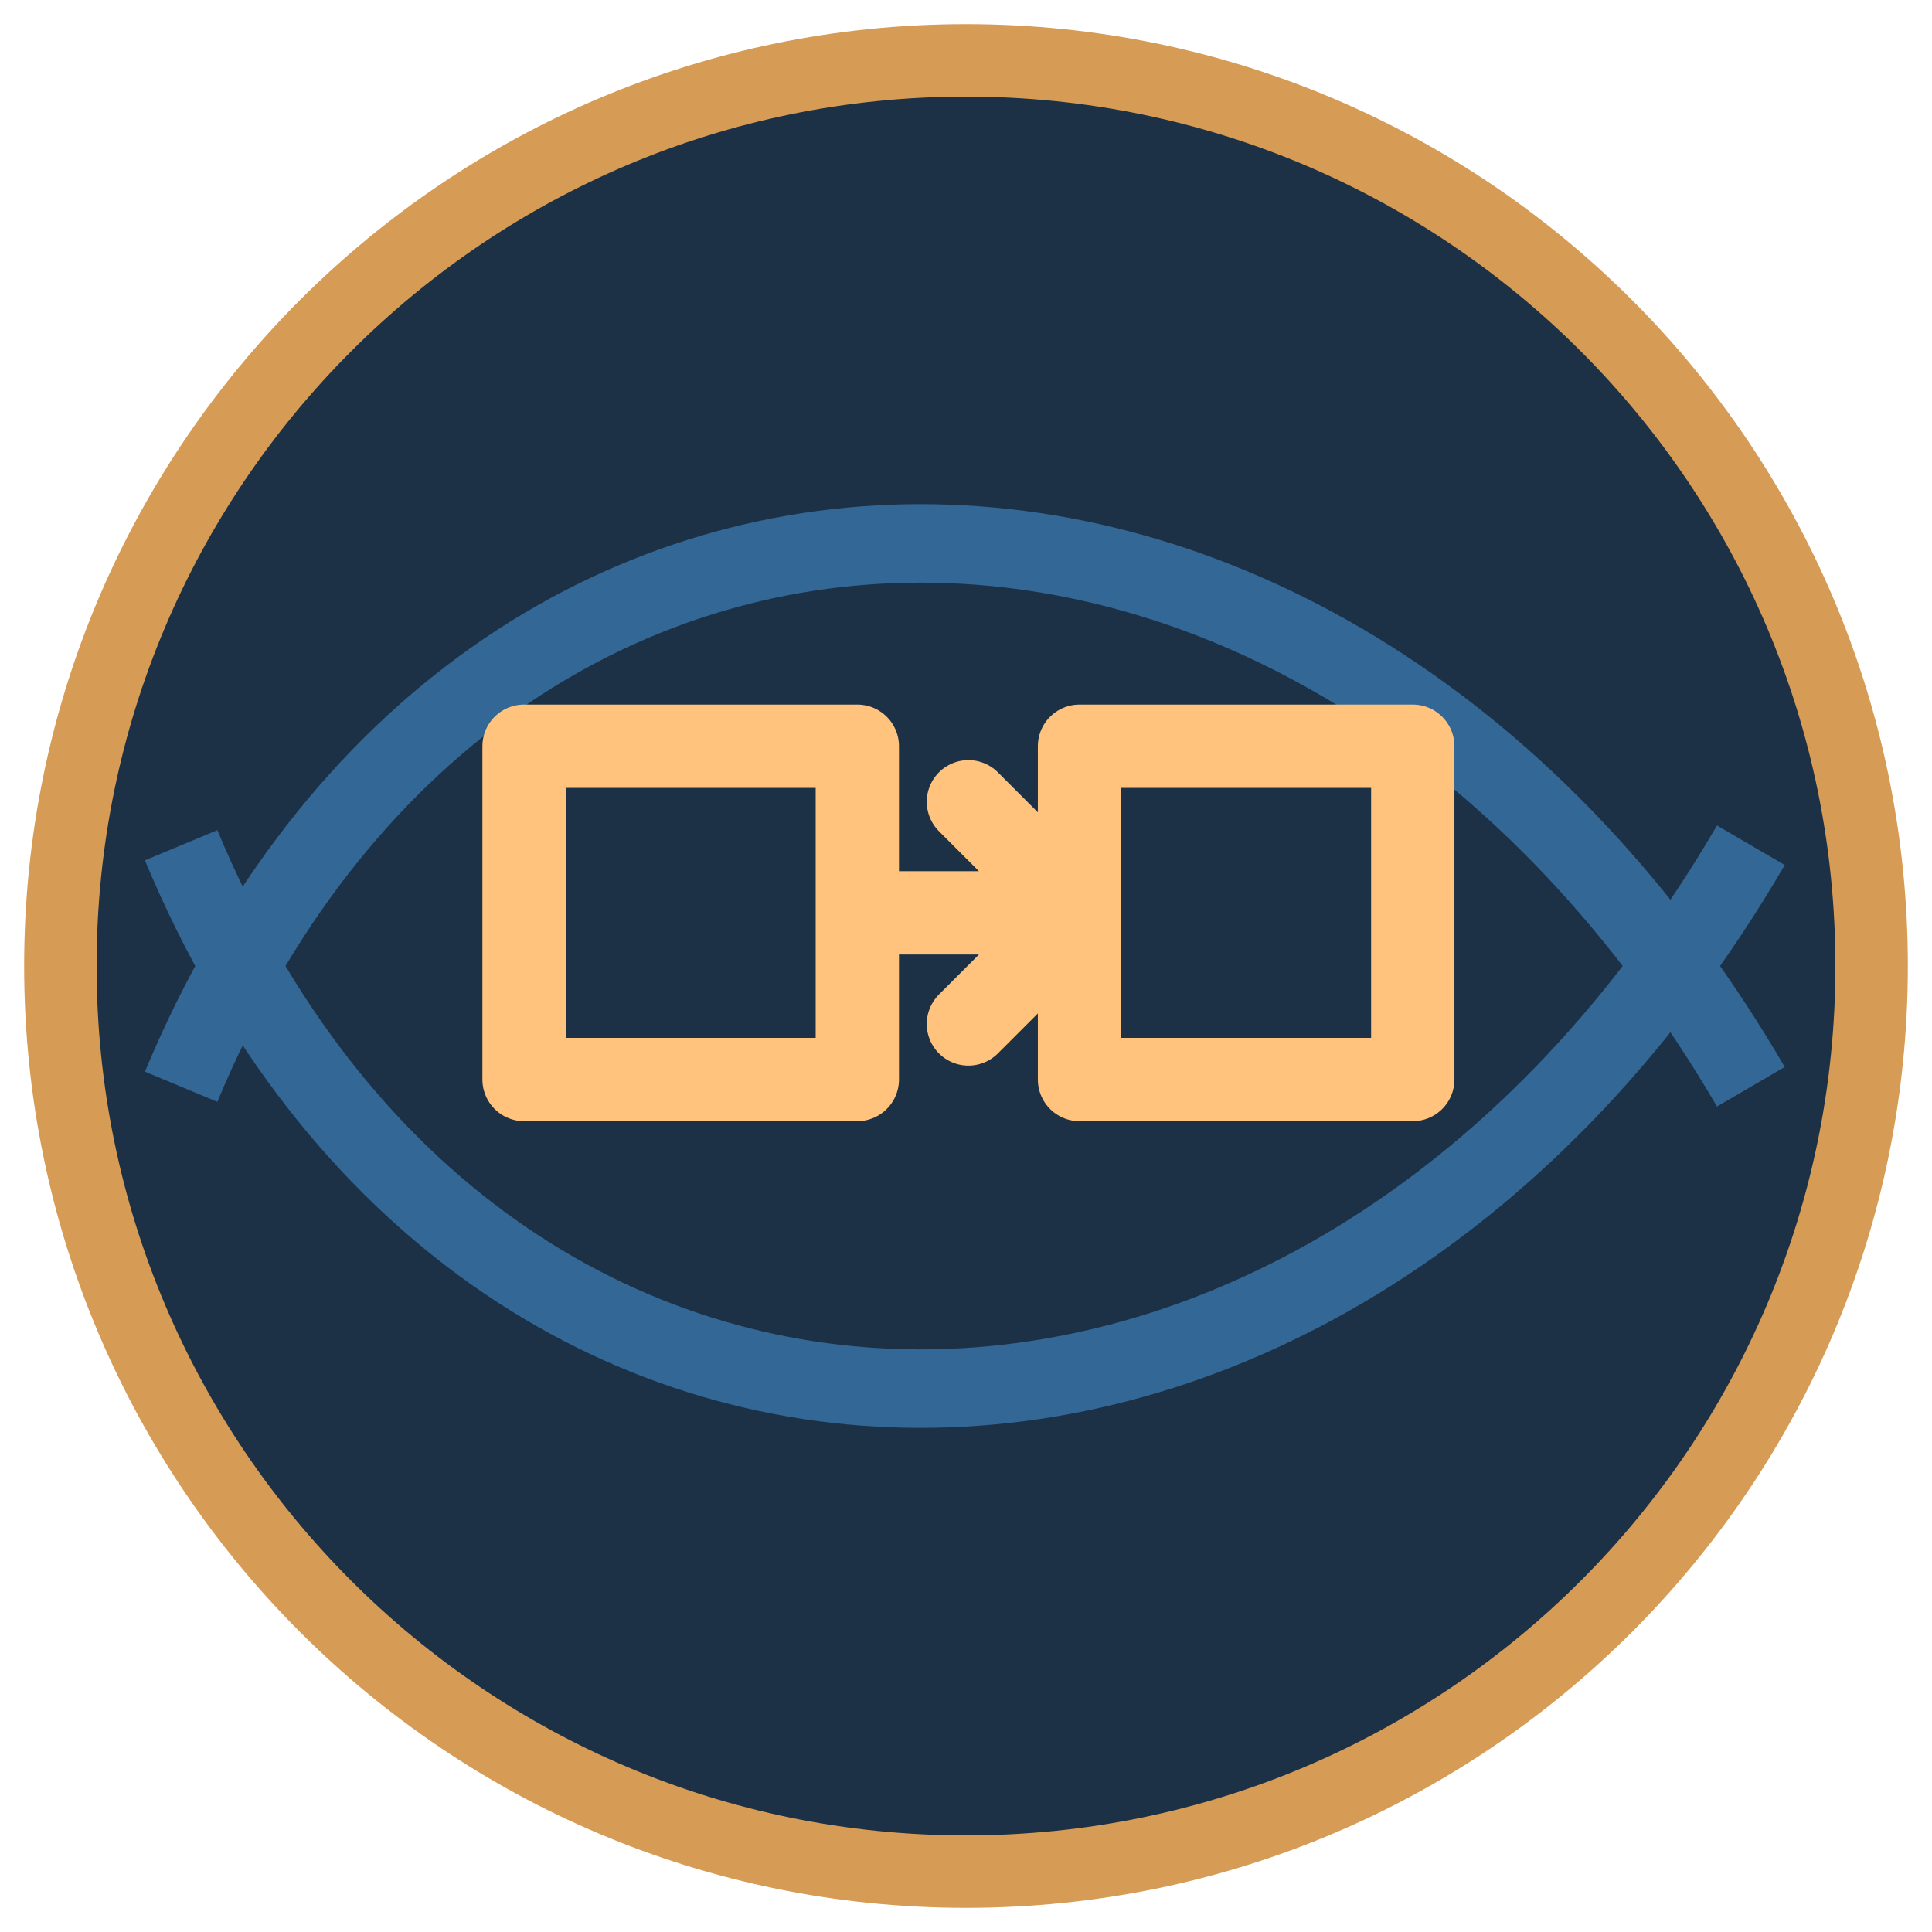
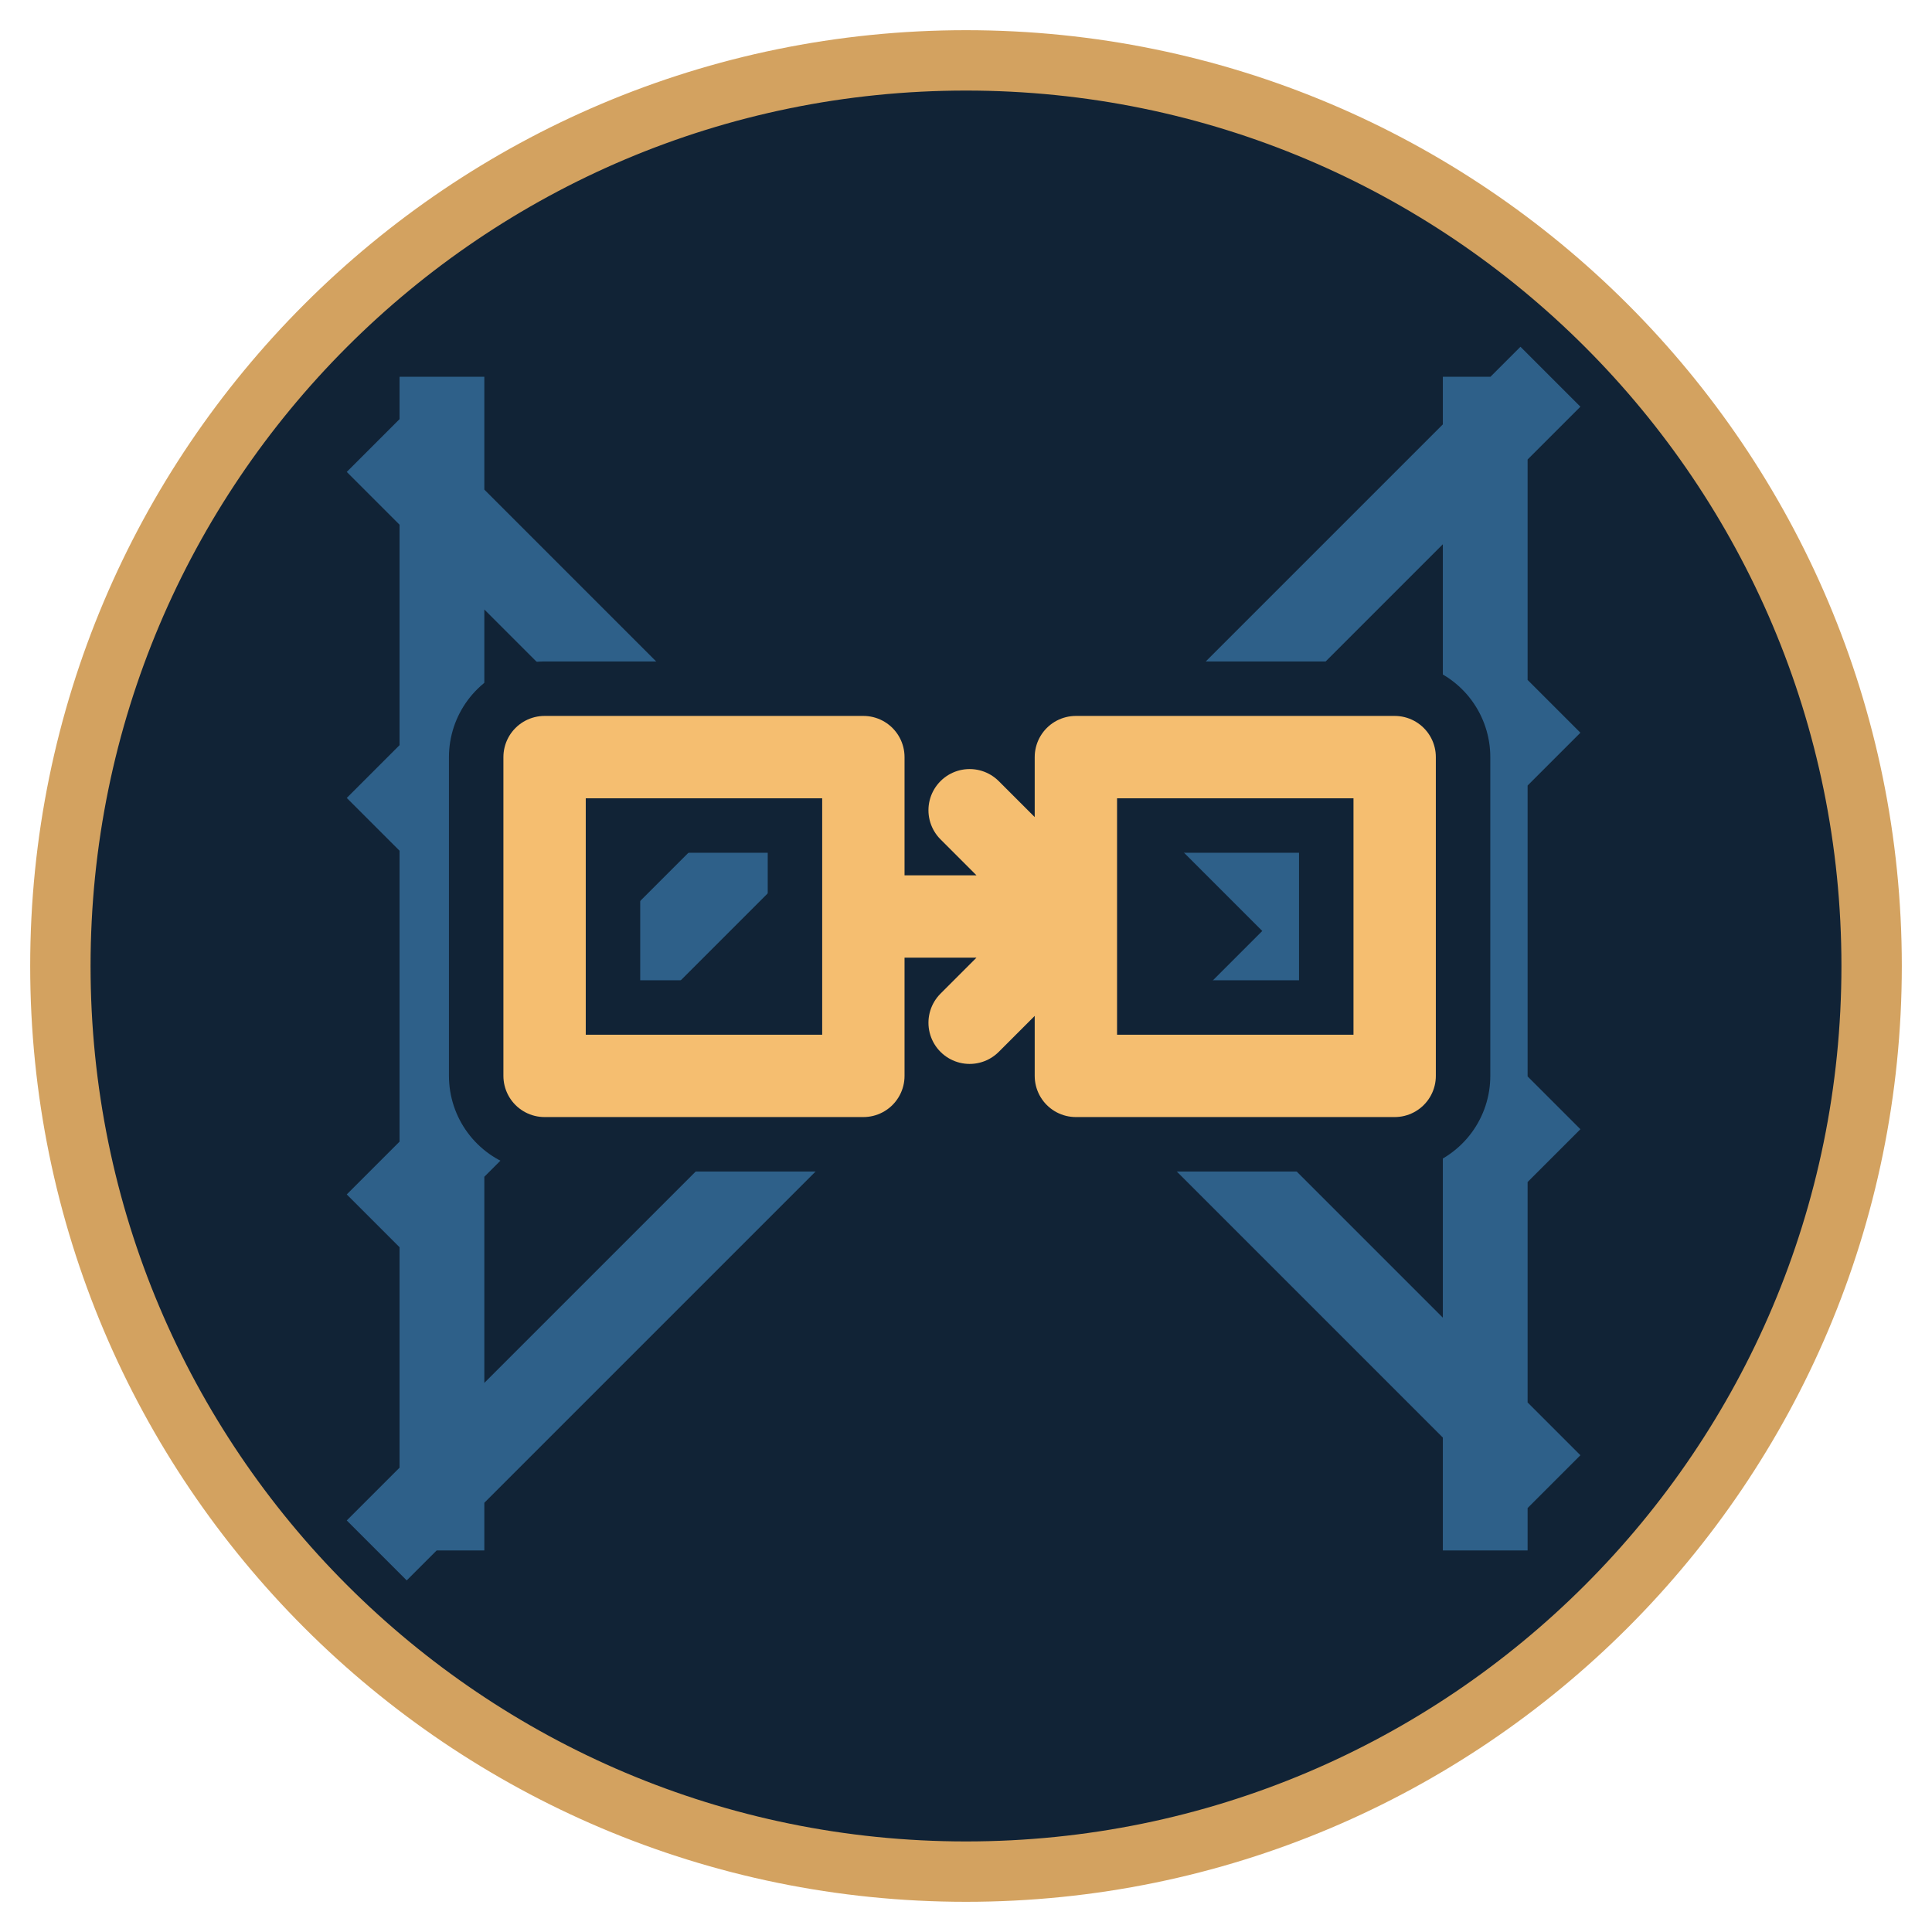
<svg xmlns="http://www.w3.org/2000/svg" viewBox="0 0 32 32">
-   <circle cx="16" cy="16" r="15" fill="#1C3046" stroke="#D69B54" stroke-width="1.2" />
-   <path d="M3 18 C8 6 22 6 29 18 M3 14 C8 26 22 26 29 14" fill="none" stroke="#3774AA" stroke-width="1.3" opacity=".8" />
-   <g transform="translate(5 5) scale(.92)">
-     <path d="M4,8 H10 V14 H4 Z M14,8 H20 V14 H14 Z M10,11 H14 M12,9 L14,11 12,13" fill="none" stroke="#FFC37D" stroke-width="1.5" stroke-linecap="round" stroke-linejoin="round" />
+   <circle cx="16" cy="16" r="15" fill="#112336" stroke="#d3a260" stroke-width="1" />
+   <path d="M3 4L9 10 3 16 M3 9L9 15 3 21 M21 3L15 9 21 15 M21 8L15 14 21 20 M4 3V21 M20 3V21" transform="translate(3 3) scale(1.08)" fill="none" stroke="#3c7cb0" stroke-width="1.3" opacity=".68" />
+   <g transform="translate(5.5 5.5) scale(.88)" fill="none" stroke-linecap="round" stroke-linejoin="round">
+     <path d="M4,8 H10 V14 H4 Z M14,8 H20 V14 H14 Z M10,11 H14 M12,9 L14,11 12,13" stroke="#112336" stroke-width="3.6" />
+     <path d="M4,8 H10 V14 H4 Z M14,8 H20 V14 H14 Z M10,11 H14 M12,9 L14,11 12,13" stroke="#f5be70" stroke-width="1.55" />
  </g>
</svg>
